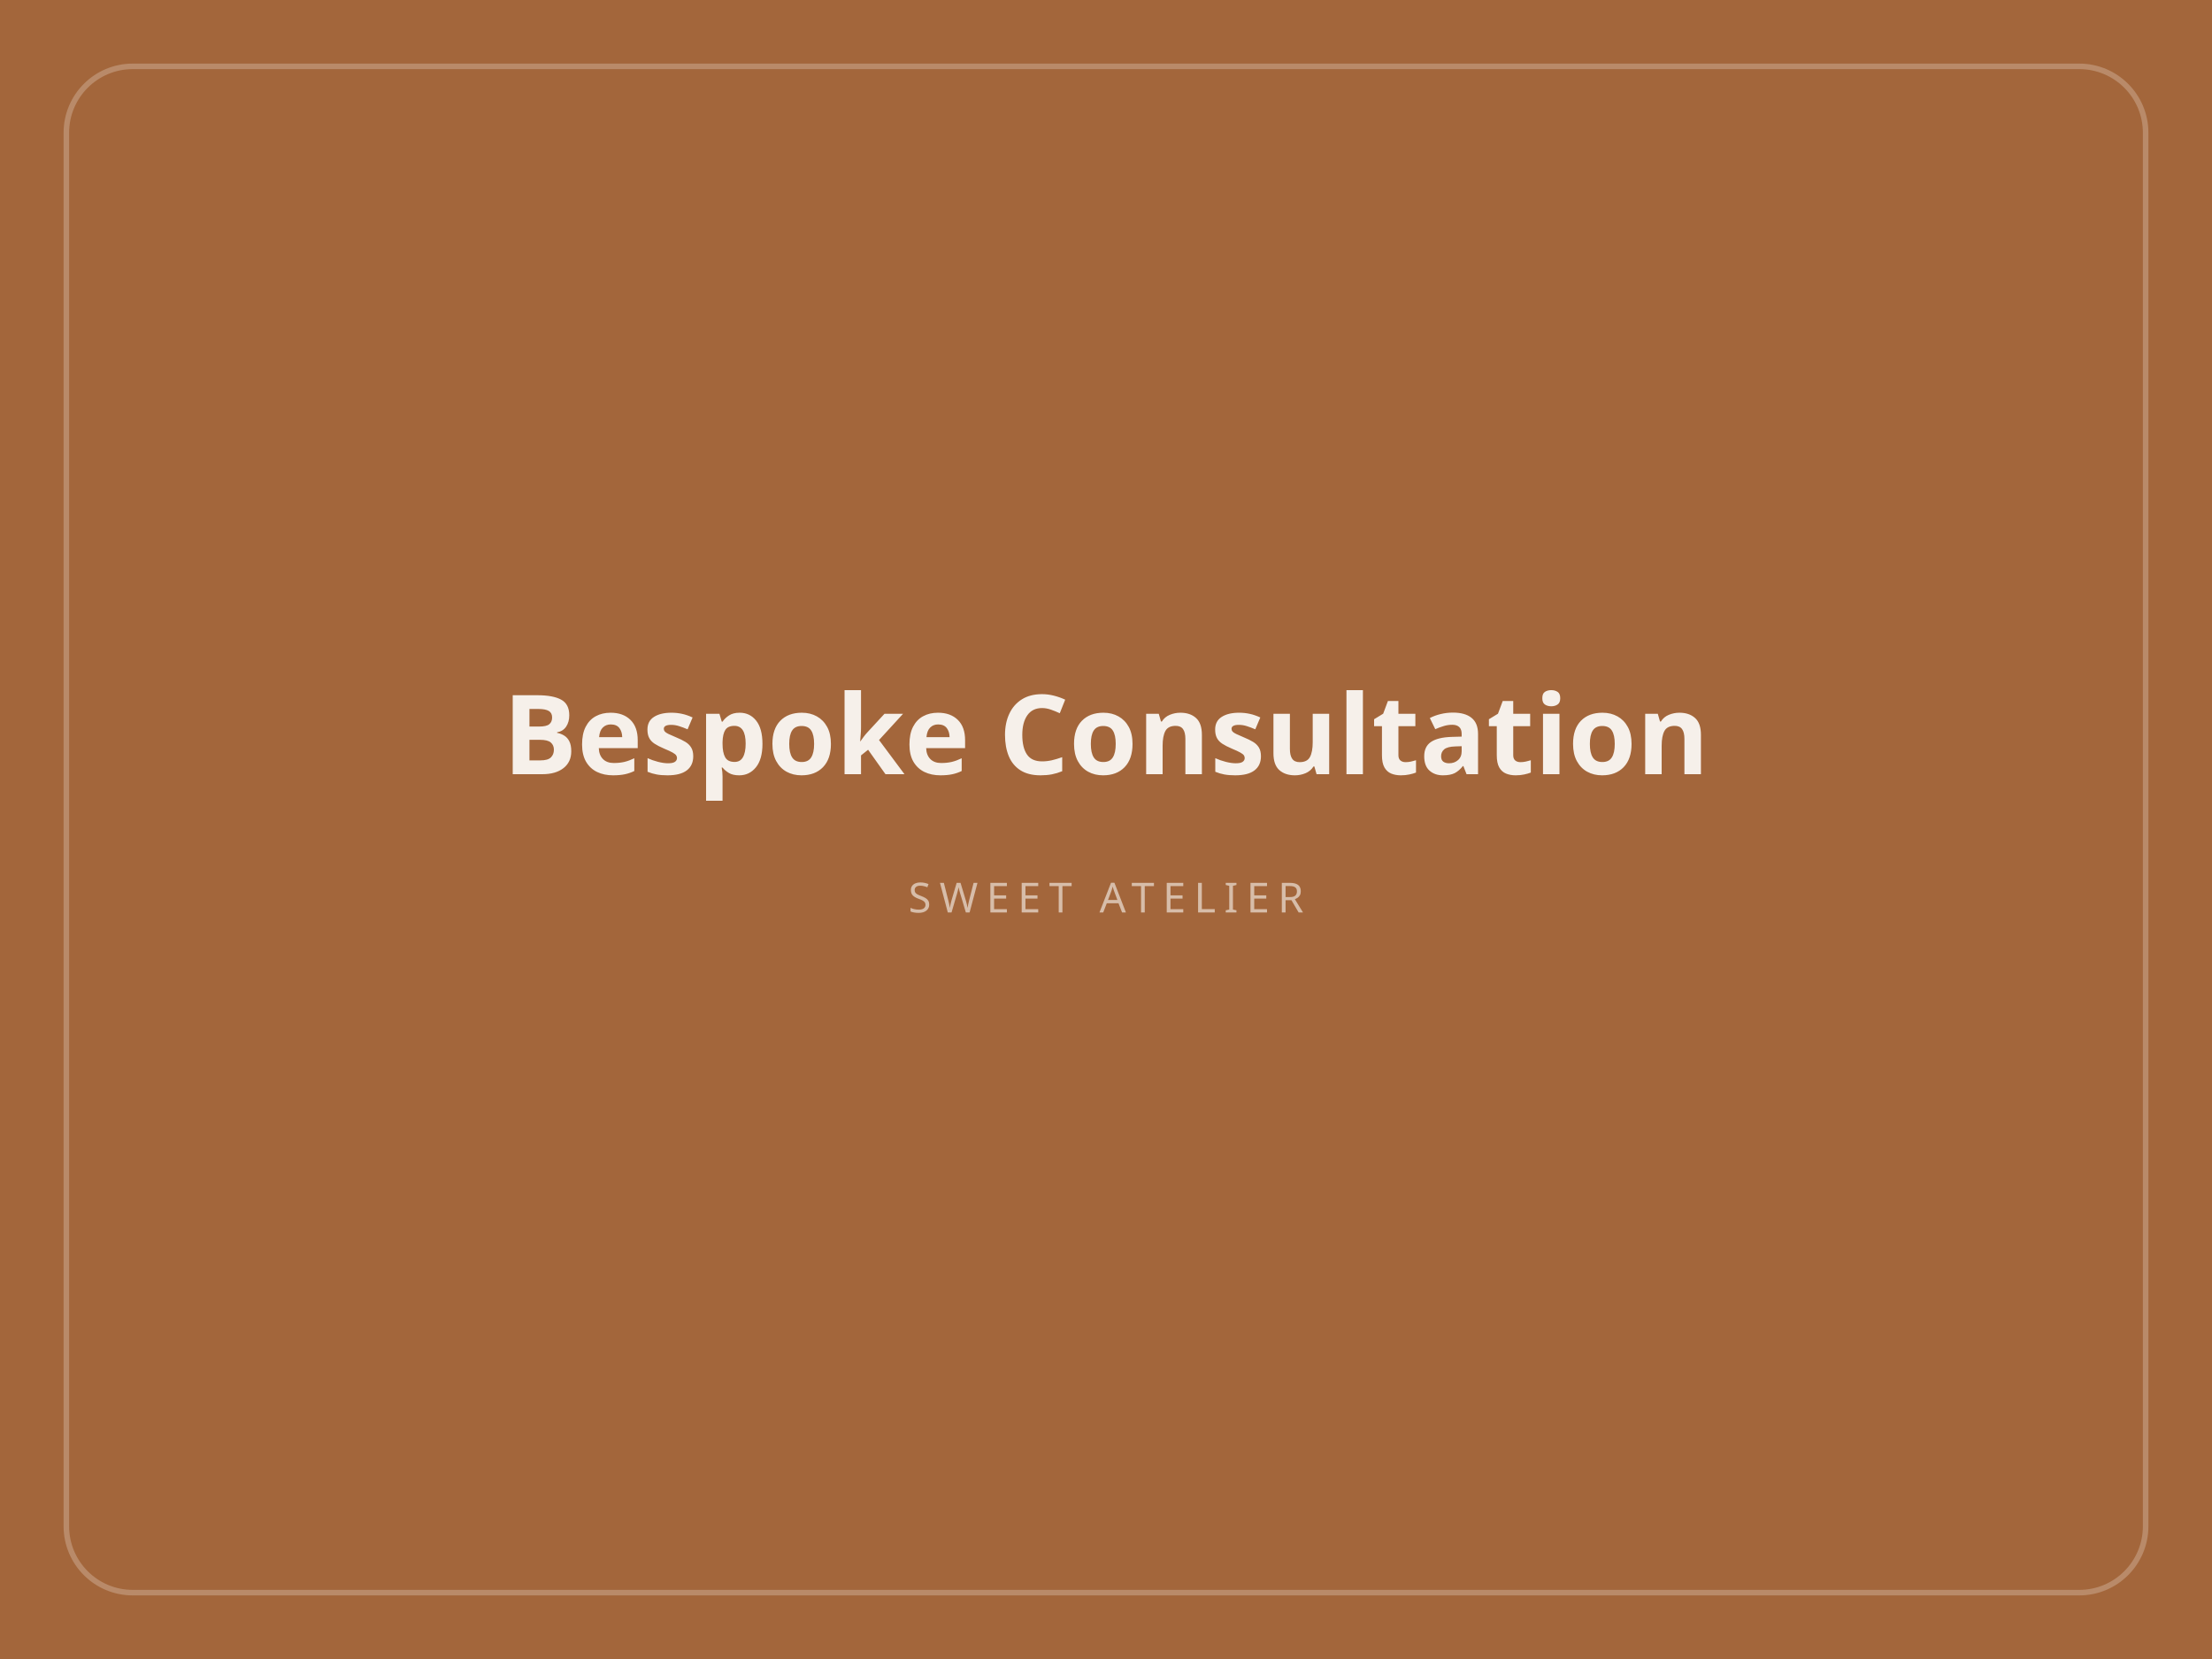
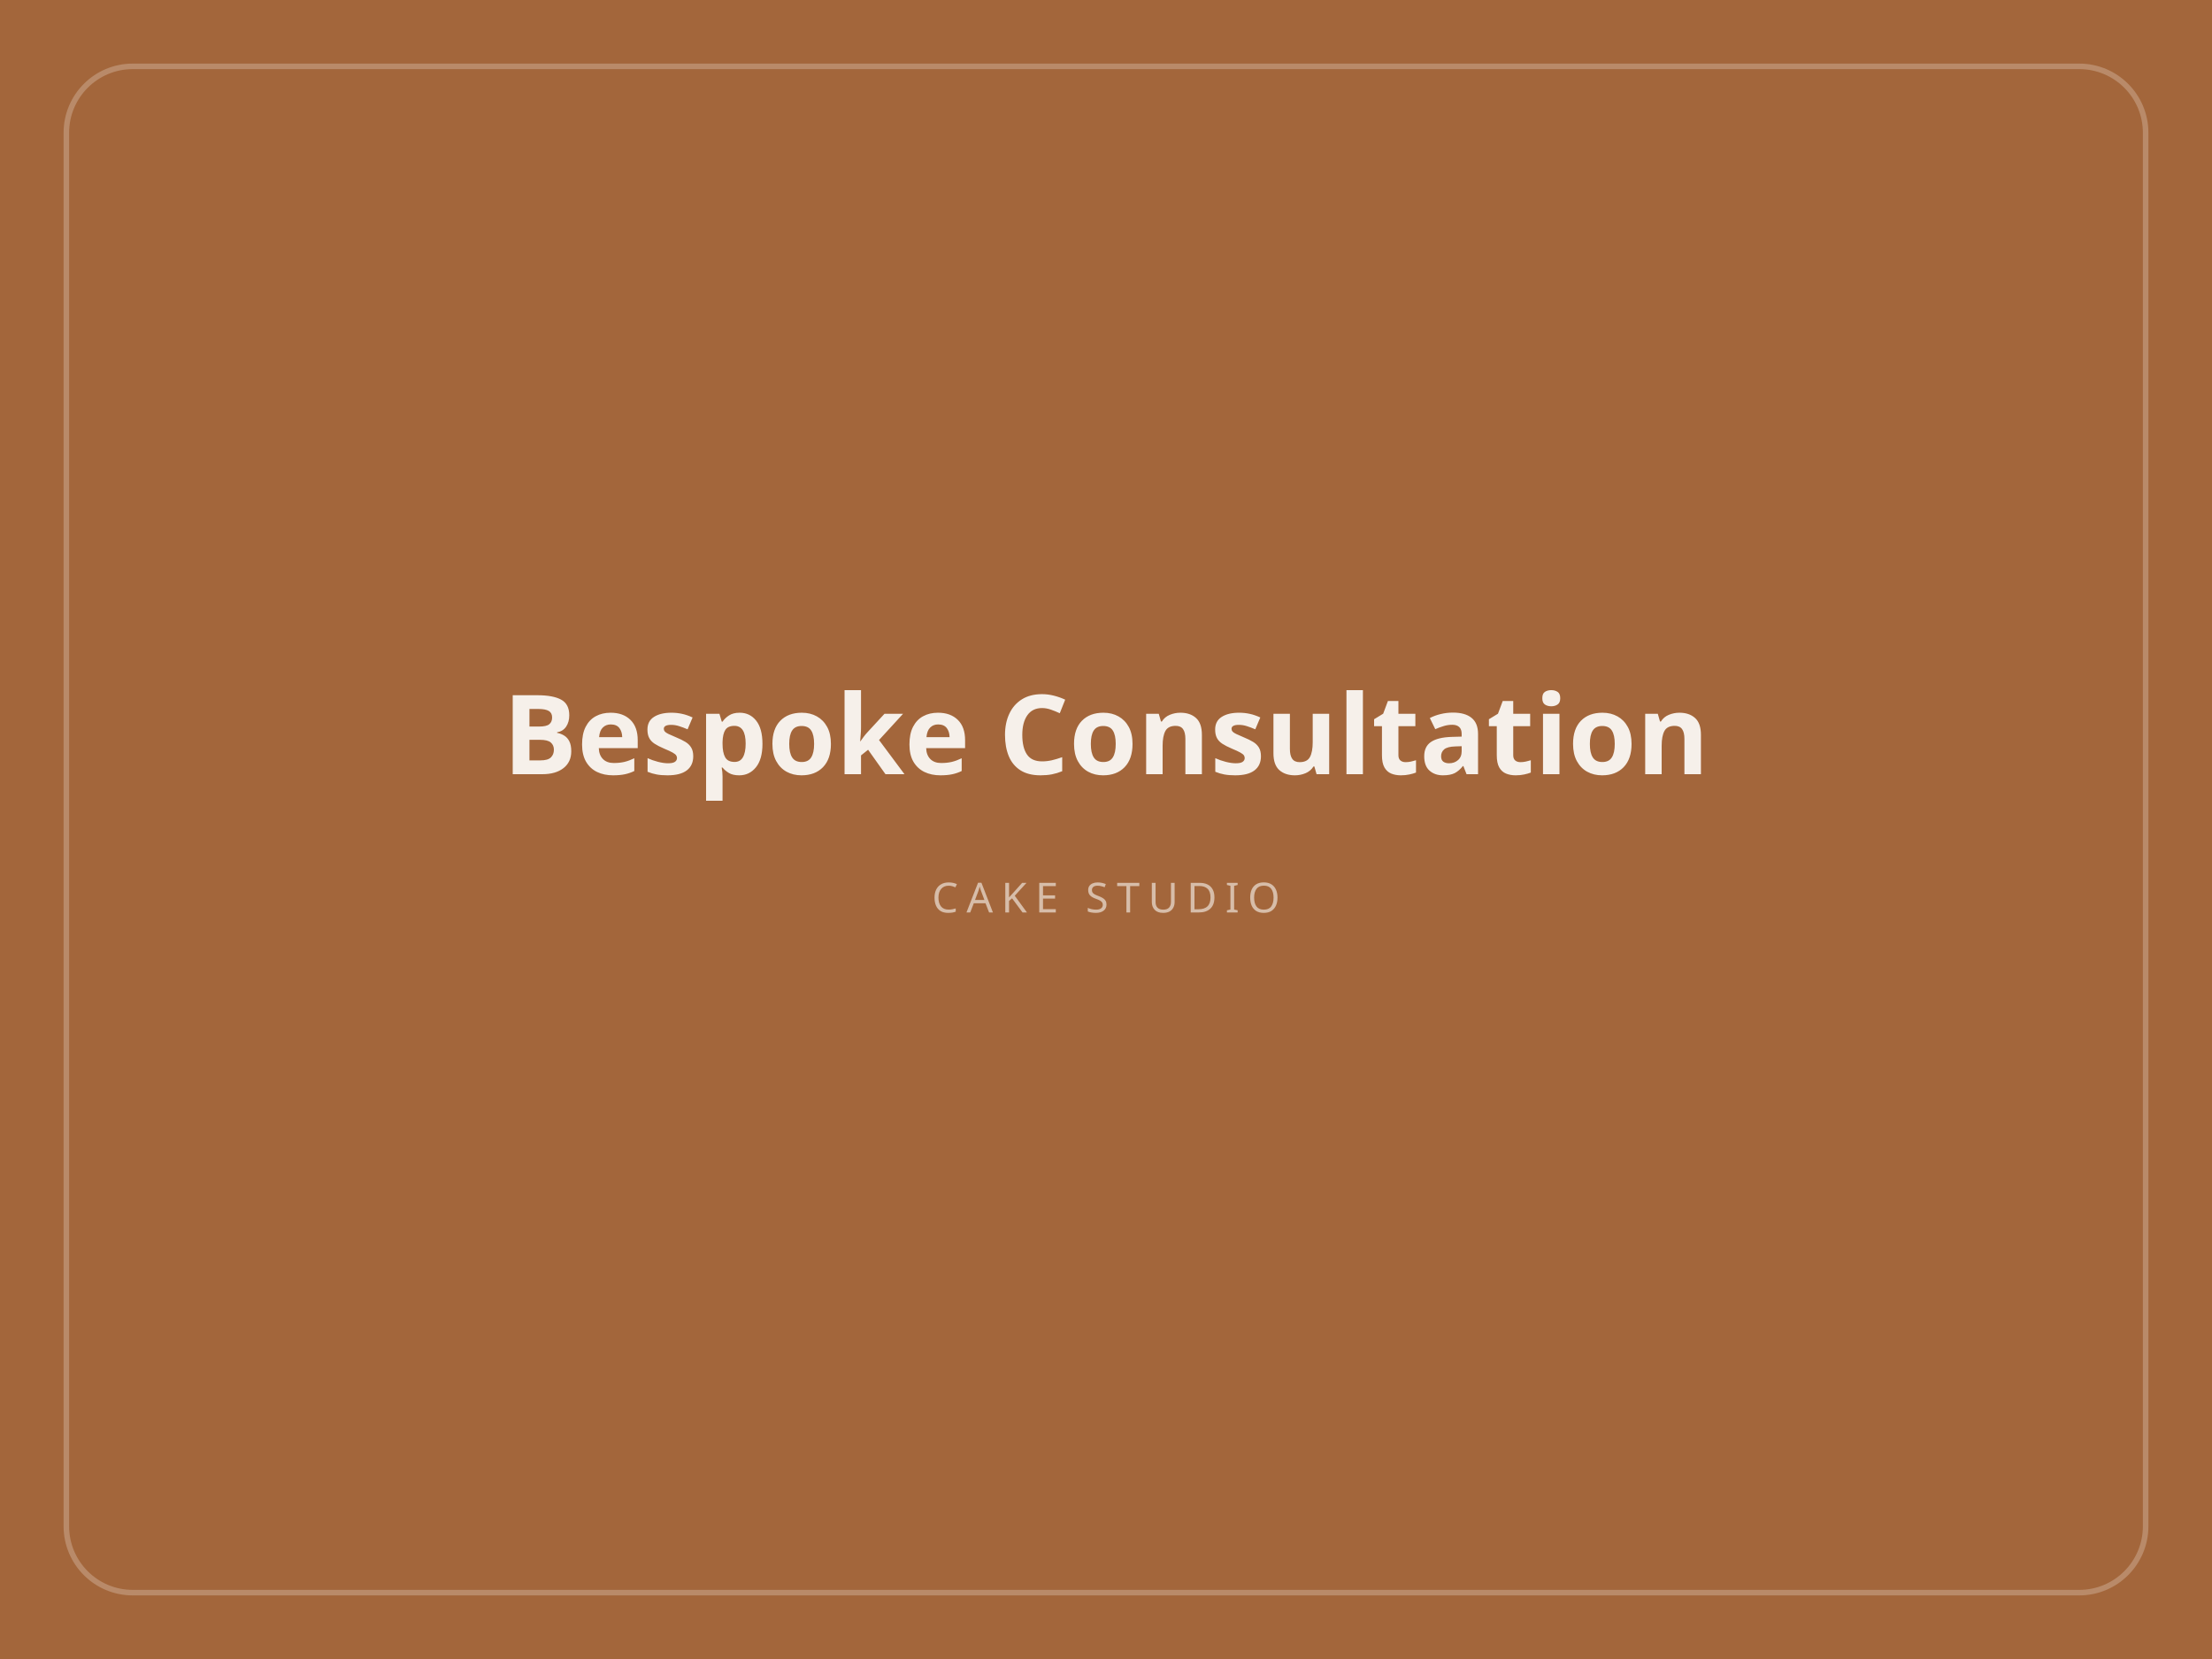
<svg xmlns="http://www.w3.org/2000/svg" viewBox="0 0 800 600" width="800" height="600">
  <rect width="800" height="600" fill="#A3663B" />
  <rect x="24" y="24" width="752" height="552" rx="24" fill="none" stroke="#FAF7F2" stroke-width="2" opacity="0.25" />
  <text x="400" y="280" text-anchor="middle" fill="#FAF7F2" font-family="'Outfit',sans-serif" font-size="40" font-weight="600" opacity="0.95">Bespoke Consultation</text>
-   <text x="400" y="330" text-anchor="middle" fill="#FAF7F2" font-family="'Plus Jakarta Sans',sans-serif" font-size="15" font-weight="500" letter-spacing="3" opacity="0.6">SWEET ATELIER</text>
+   <text x="400" y="330" text-anchor="middle" fill="#FAF7F2" font-family="'Plus Jakarta Sans',sans-serif" font-size="15" font-weight="500" letter-spacing="3" opacity="0.6">CAKE STUDIO</text>
</svg>
